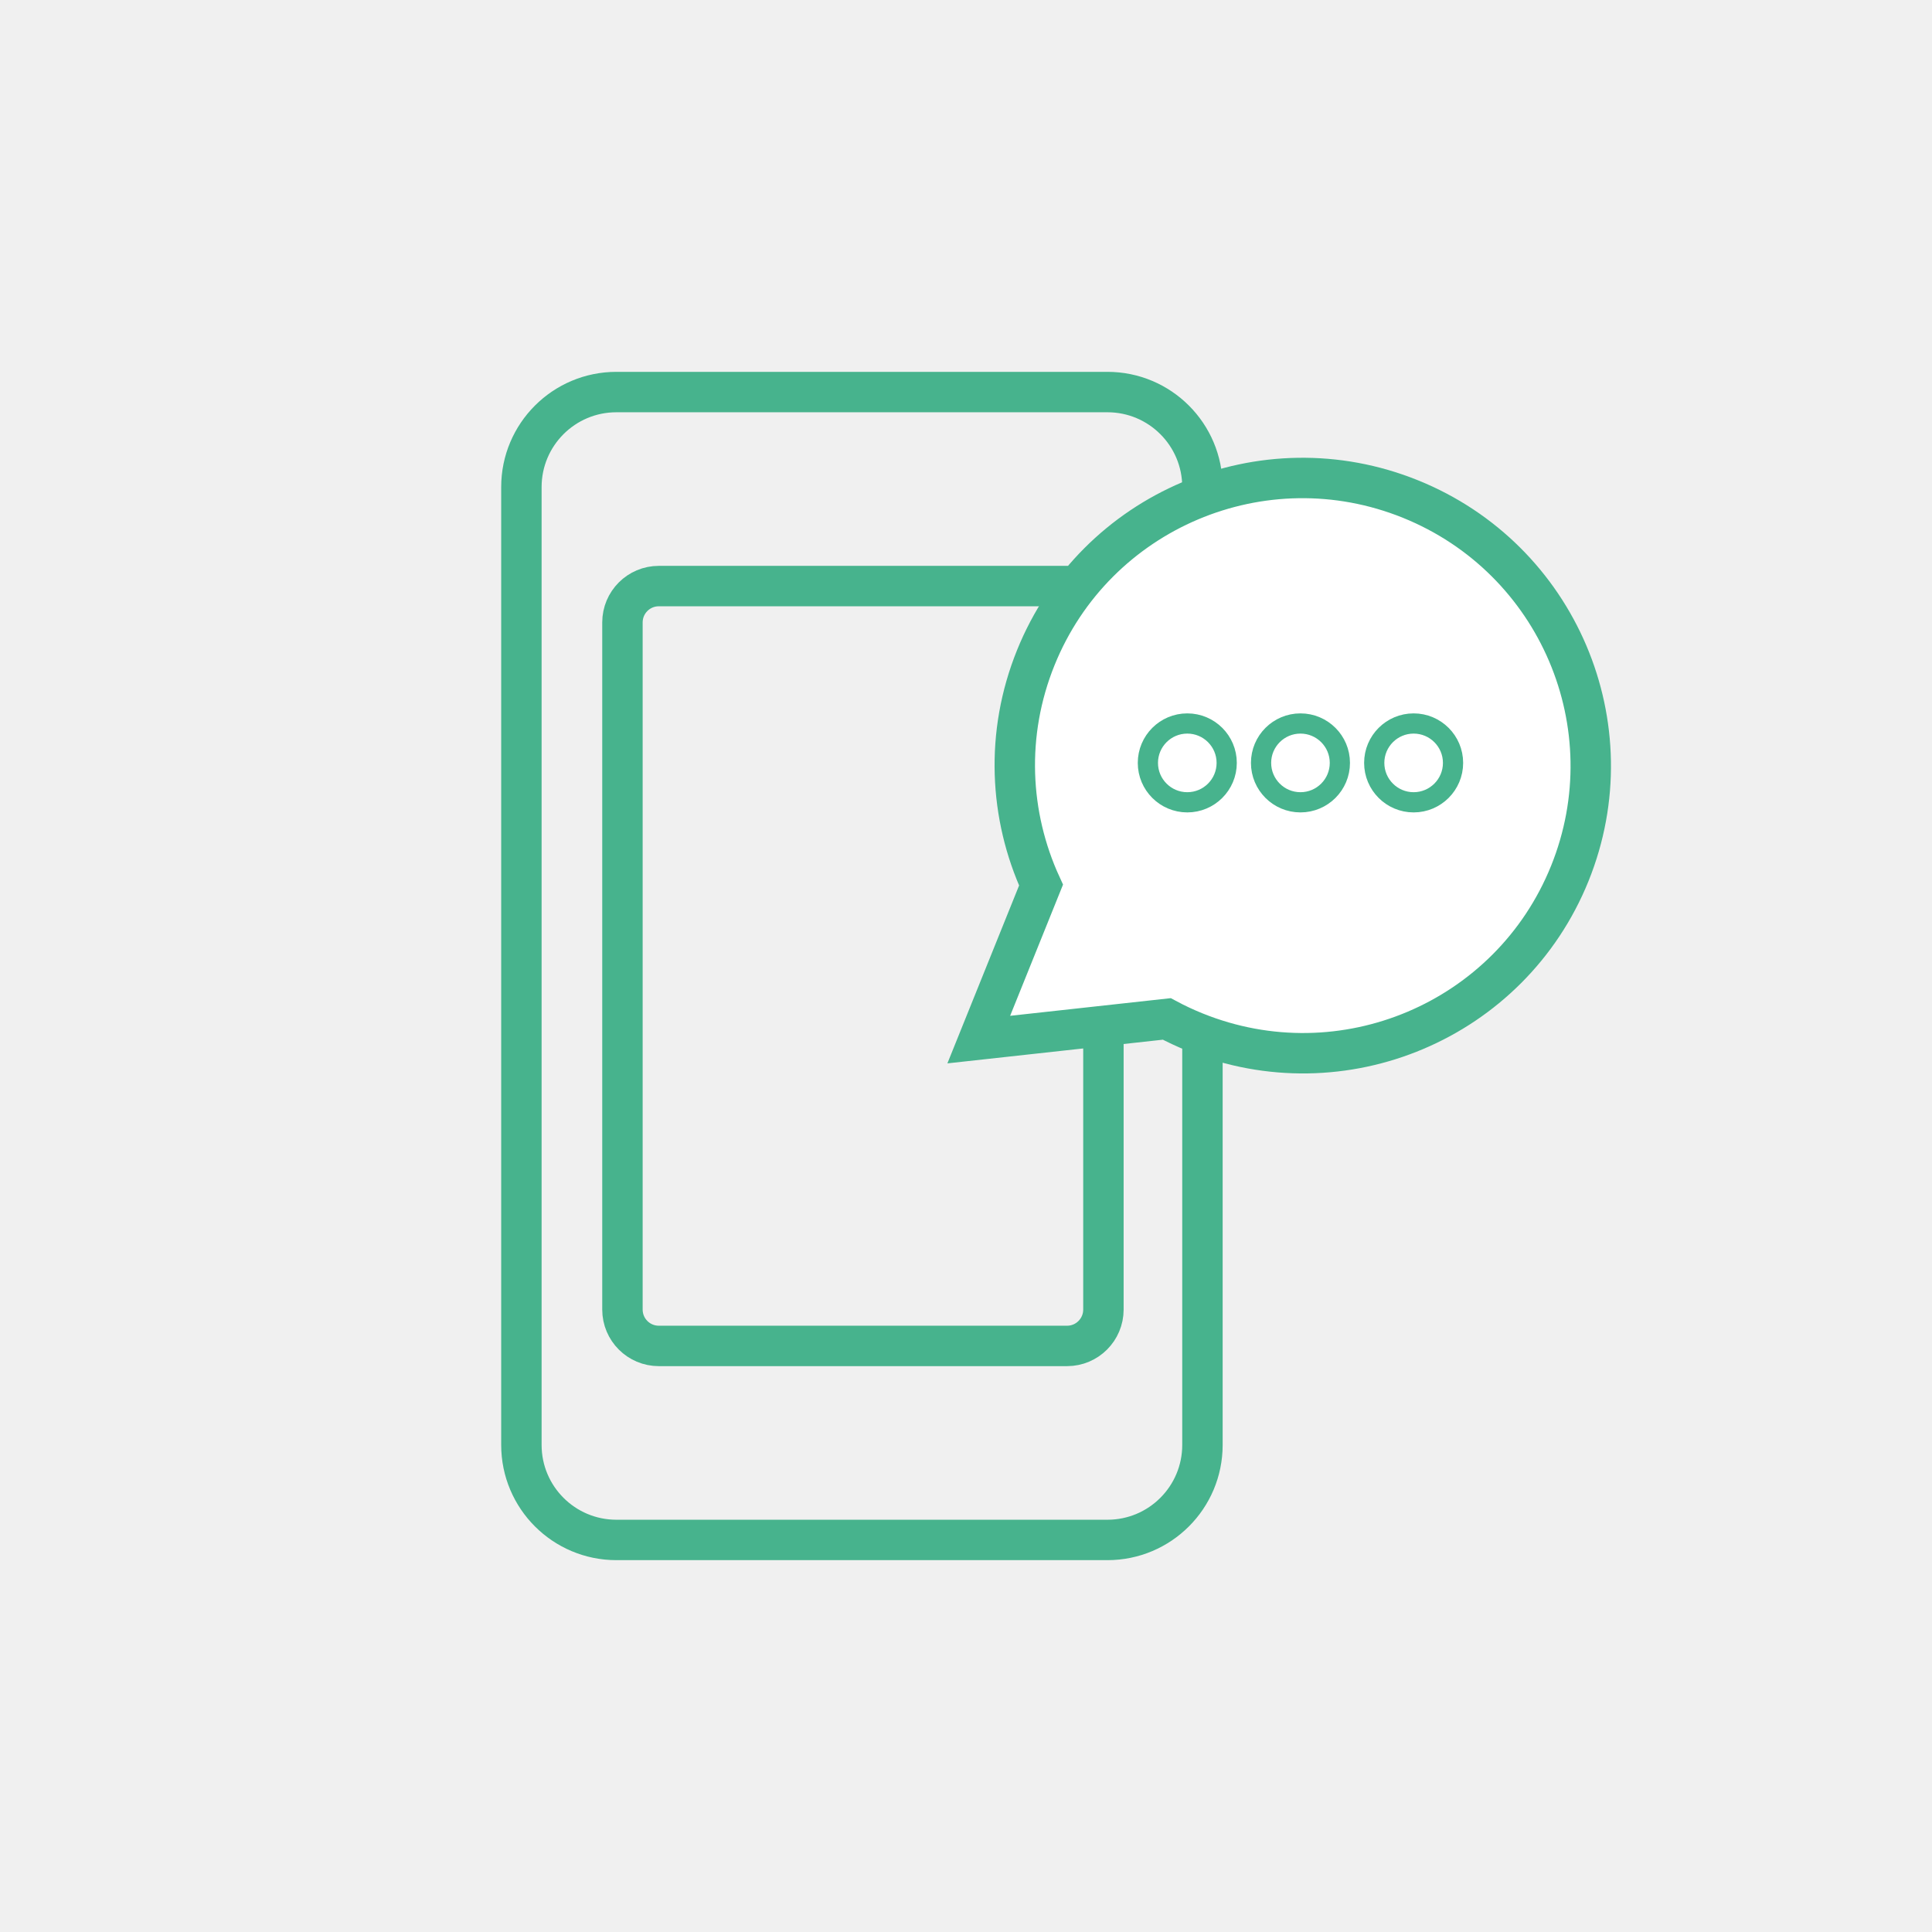
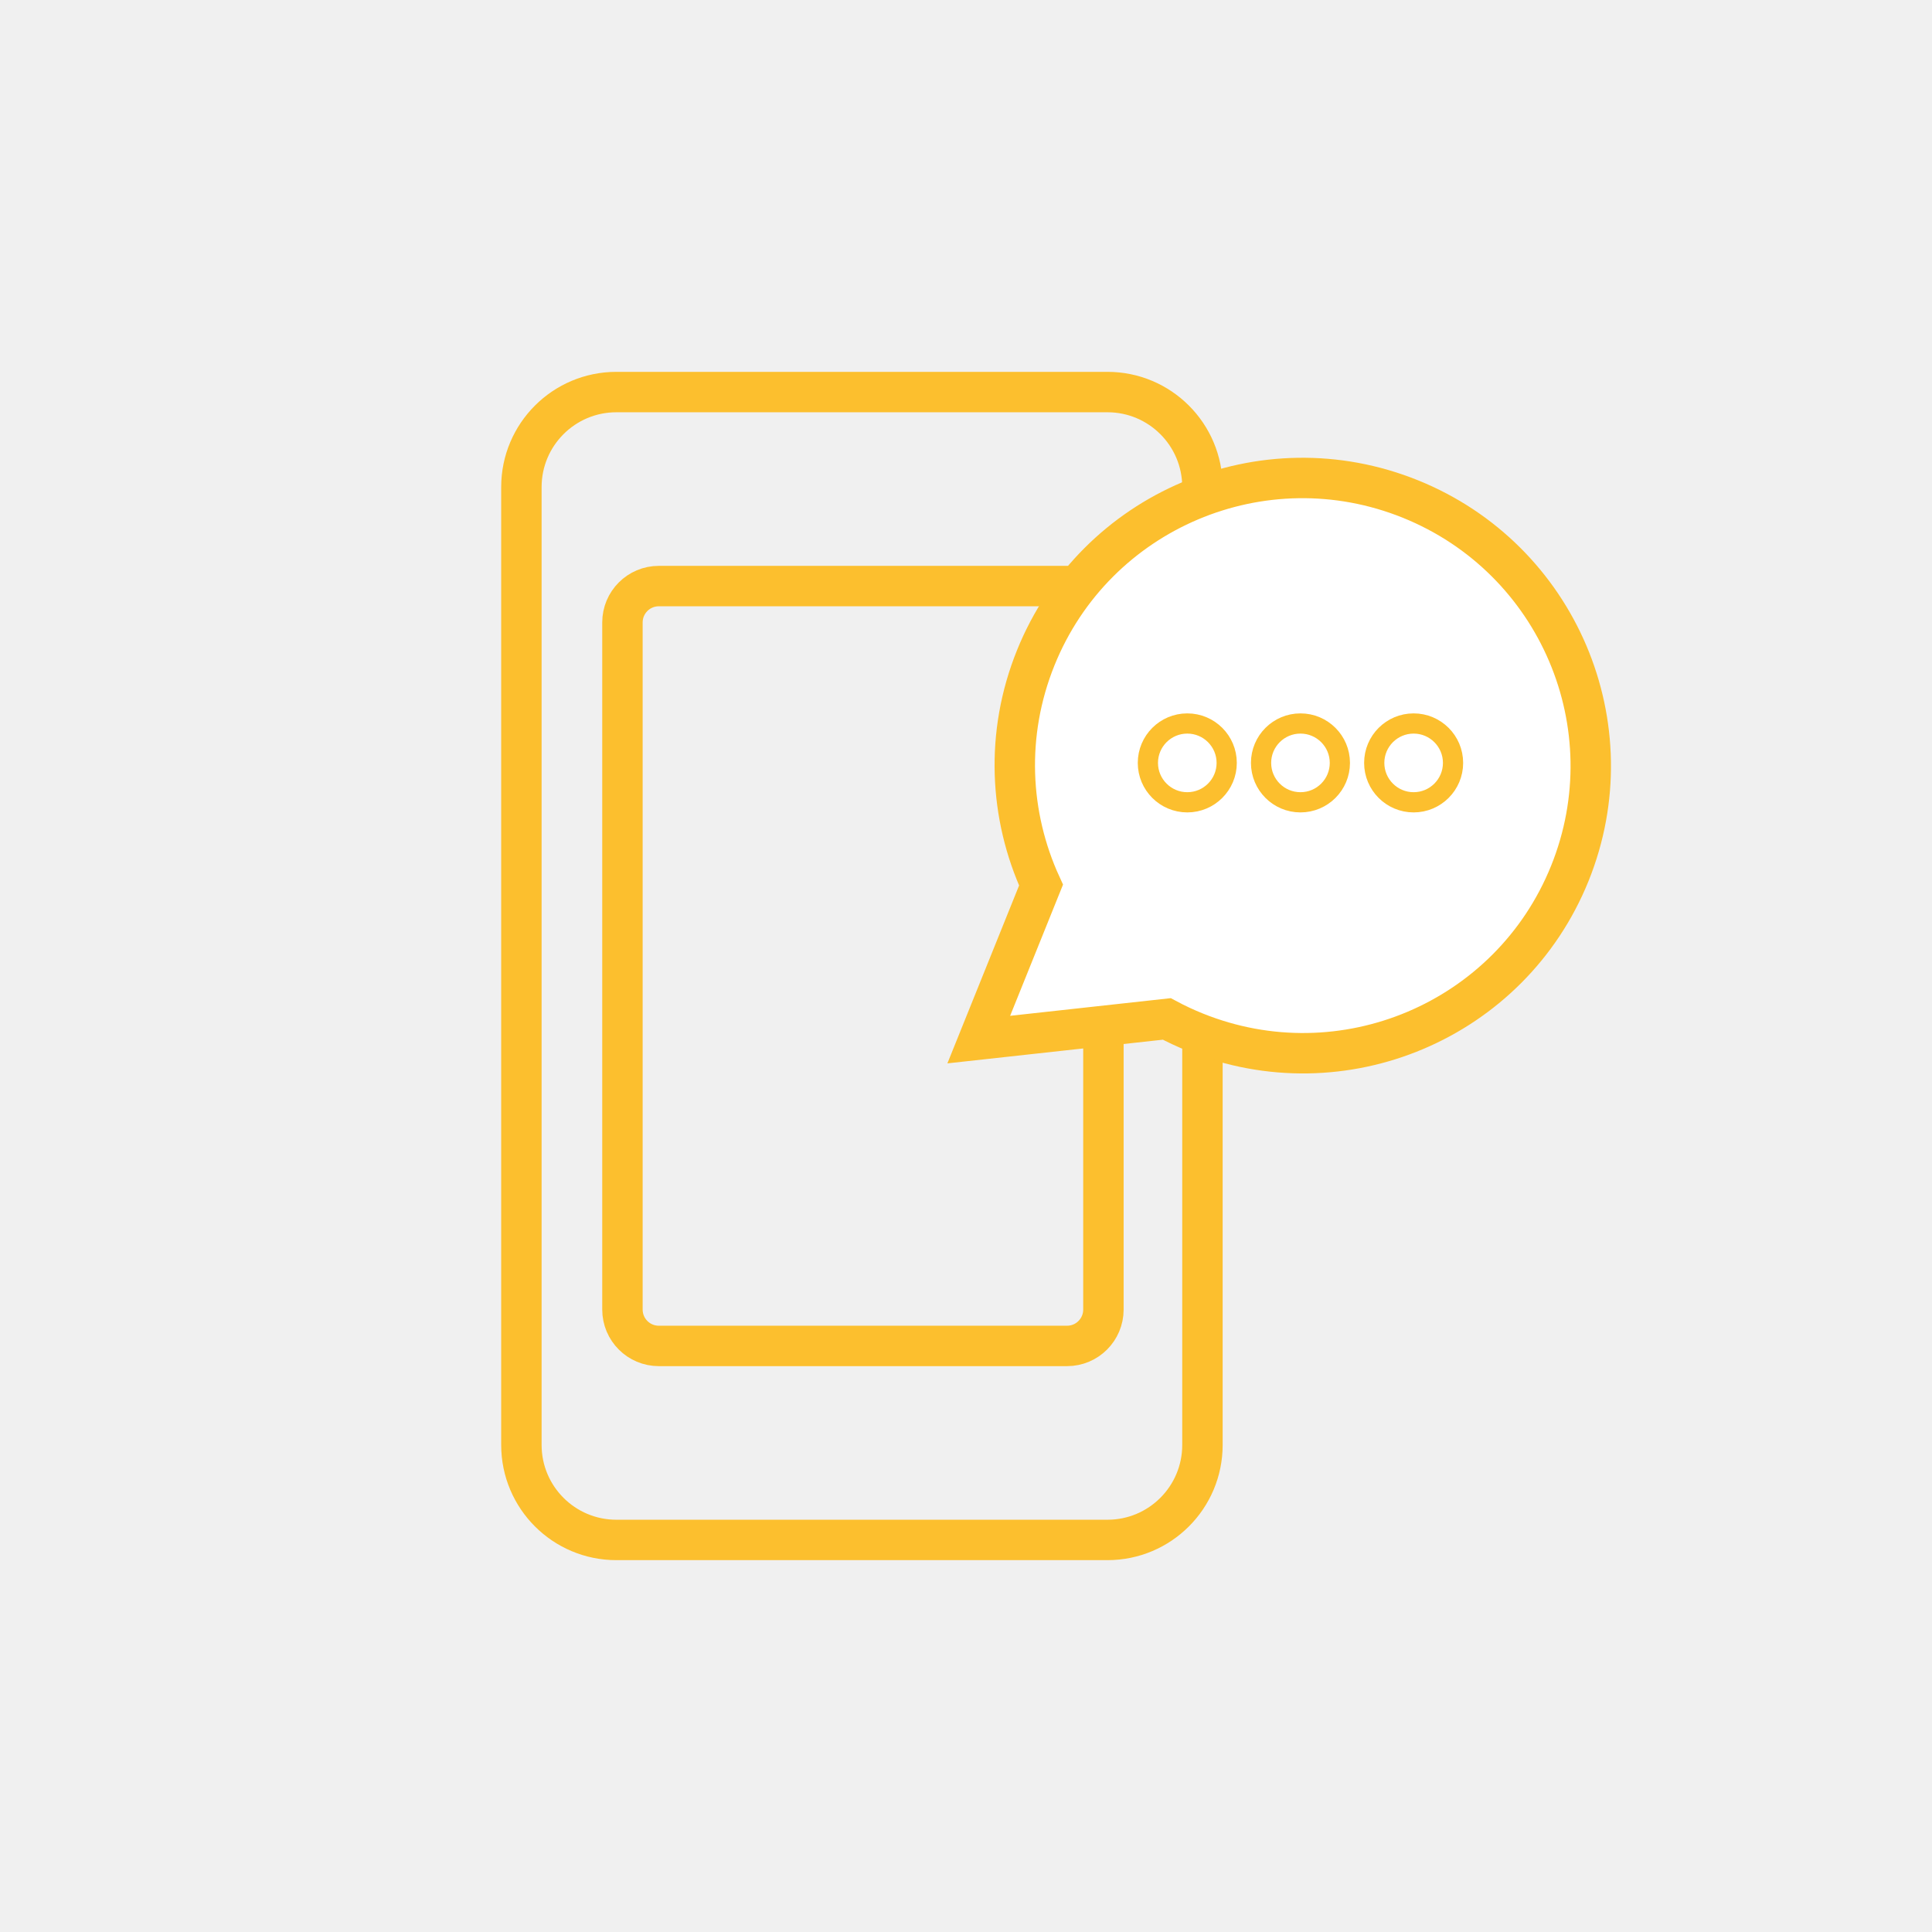
<svg xmlns="http://www.w3.org/2000/svg" width="956px" height="956px" viewBox="0 0 956 956" version="1.1">
  <defs />
-   <g id="Artboard-4" stroke="none" stroke-width="1" fill="none" fill-rule="evenodd">
-     <g id="Group-10" transform="translate(248, 184)" stroke="#47B38D">
-       <rect id="Rectangle-7" stroke-width="20" x="10" y="10" width="337" height="568" rx="47" />
-       <rect id="Rectangle-7-Copy" stroke-width="20" x="60" y="106" width="238" height="376" rx="18" />
-       <path d="M373.062,334.688 L290.628,379.02 L290.559,296.591 C263.116,270.661 245.996,233.954 245.996,193.256 C245.996,114.69 309.795,50.999 388.496,50.999 C467.197,50.999 530.996,114.69 530.996,193.256 C530.996,271.822 467.197,335.512 388.496,335.512 C383.281,335.512 378.132,335.233 373.062,334.688 Z" id="Combined-Shape" stroke-width="20" fill="#FFFFFF" transform="translate(388.496, 215.0098) rotate(22) translate(-388.496, -215.0098) " />
-       <circle id="Oval-8" stroke-width="10" cx="339.5" cy="193.5" r="19.5" />
-       <circle id="Oval-8-Copy" stroke-width="10" cx="395.5" cy="193.5" r="19.5" />
-       <circle id="Oval-8-Copy-2" stroke-width="10" cx="451.5" cy="193.5" r="19.5" />
-     </g>
+   <g id="icon/phone" stroke="none" stroke-width="1" fill="none" fill-rule="evenodd">
+     <rect id="Rectangle-7" stroke="#FCBF2E" stroke-width="20" x="258" y="194" width="337" height="568" rx="47" />
+     <rect id="Rectangle-7-Copy" stroke="#FCBF2E" stroke-width="20" x="308" y="290" width="238" height="376" rx="18" />
+     <path d="M621.062,518.688 L538.628,563.02 L538.559,480.591 C511.116,454.661 493.996,417.954 493.996,377.256 C493.996,298.69 557.795,234.999 636.496,234.999 C715.197,234.999 778.996,298.69 778.996,377.256 C778.996,455.822 715.197,519.512 636.496,519.512 C631.281,519.512 626.132,519.233 621.062,518.688 Z" id="Combined-Shape" stroke="#FCBF2E" stroke-width="20" fill="#FFFFFF" transform="translate(636.496, 399.0098) rotate(22) translate(-636.496, -399.0098) " />
+     <circle id="Oval-8" stroke="#FCBF2E" stroke-width="10" cx="587.5" cy="377.5" r="19.5" />
+     <circle id="Oval-8-Copy" stroke="#FCBF2E" stroke-width="10" cx="643.5" cy="377.5" r="19.5" />
+     <circle id="Oval-8-Copy-2" stroke="#FCBF2E" stroke-width="10" cx="699.5" cy="377.5" r="19.5" />
  </g>
</svg>
